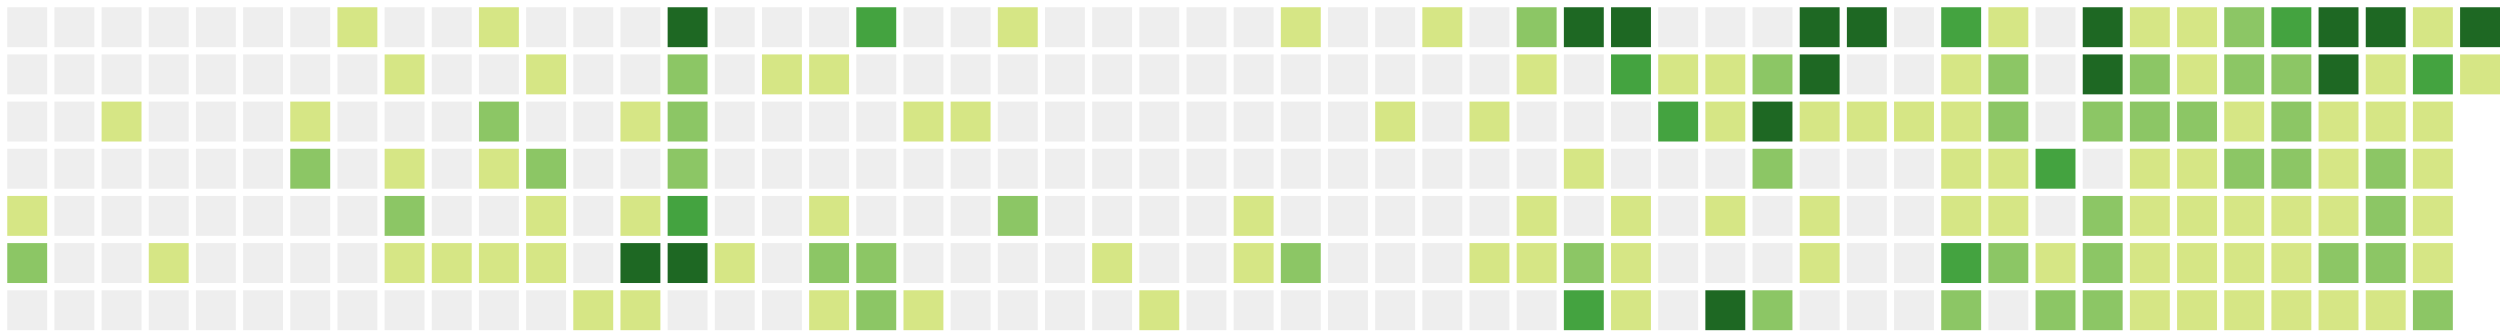
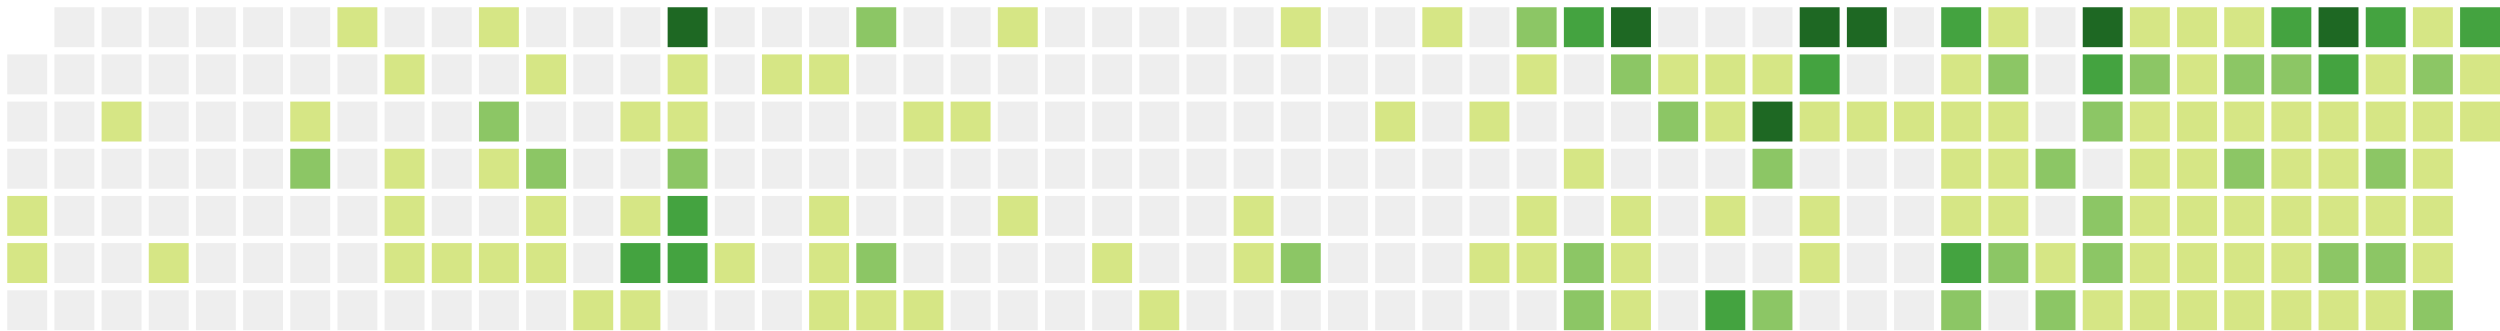
<svg xmlns="http://www.w3.org/2000/svg" width="689" height="91" version="1.1">
-   <rect x="2" y="2" width="11" height="11" rx="0" ry="0" style="fill:#eeeeee;" />
  <rect x="15" y="2" width="11" height="11" rx="0" ry="0" style="fill:#eeeeee;" />
  <rect x="28" y="2" width="11" height="11" rx="0" ry="0" style="fill:#eeeeee;" />
  <rect x="41" y="2" width="11" height="11" rx="0" ry="0" style="fill:#eeeeee;" />
  <rect x="54" y="2" width="11" height="11" rx="0" ry="0" style="fill:#eeeeee;" />
  <rect x="67" y="2" width="11" height="11" rx="0" ry="0" style="fill:#eeeeee;" />
  <rect x="80" y="2" width="11" height="11" rx="0" ry="0" style="fill:#eeeeee;" />
  <rect x="93" y="2" width="11" height="11" rx="0" ry="0" style="fill:#d6e685;" />
  <rect x="106" y="2" width="11" height="11" rx="0" ry="0" style="fill:#eeeeee;" />
  <rect x="119" y="2" width="11" height="11" rx="0" ry="0" style="fill:#eeeeee;" />
  <rect x="132" y="2" width="11" height="11" rx="0" ry="0" style="fill:#d6e685;" />
  <rect x="145" y="2" width="11" height="11" rx="0" ry="0" style="fill:#eeeeee;" />
  <rect x="158" y="2" width="11" height="11" rx="0" ry="0" style="fill:#eeeeee;" />
  <rect x="171" y="2" width="11" height="11" rx="0" ry="0" style="fill:#eeeeee;" />
  <rect x="184" y="2" width="11" height="11" rx="0" ry="0" style="fill:#1e6823;" />
  <rect x="197" y="2" width="11" height="11" rx="0" ry="0" style="fill:#eeeeee;" />
  <rect x="210" y="2" width="11" height="11" rx="0" ry="0" style="fill:#eeeeee;" />
  <rect x="223" y="2" width="11" height="11" rx="0" ry="0" style="fill:#eeeeee;" />
-   <rect x="236" y="2" width="11" height="11" rx="0" ry="0" style="fill:#44a340;" />
+   <rect x="236" y="2" width="11" height="11" rx="0" ry="0" style="fill:#8cc665;" />
  <rect x="249" y="2" width="11" height="11" rx="0" ry="0" style="fill:#eeeeee;" />
  <rect x="262" y="2" width="11" height="11" rx="0" ry="0" style="fill:#eeeeee;" />
  <rect x="275" y="2" width="11" height="11" rx="0" ry="0" style="fill:#d6e685;" />
  <rect x="288" y="2" width="11" height="11" rx="0" ry="0" style="fill:#eeeeee;" />
  <rect x="301" y="2" width="11" height="11" rx="0" ry="0" style="fill:#eeeeee;" />
  <rect x="314" y="2" width="11" height="11" rx="0" ry="0" style="fill:#eeeeee;" />
  <rect x="327" y="2" width="11" height="11" rx="0" ry="0" style="fill:#eeeeee;" />
  <rect x="340" y="2" width="11" height="11" rx="0" ry="0" style="fill:#eeeeee;" />
  <rect x="353" y="2" width="11" height="11" rx="0" ry="0" style="fill:#d6e685;" />
  <rect x="366" y="2" width="11" height="11" rx="0" ry="0" style="fill:#eeeeee;" />
  <rect x="379" y="2" width="11" height="11" rx="0" ry="0" style="fill:#eeeeee;" />
  <rect x="392" y="2" width="11" height="11" rx="0" ry="0" style="fill:#d6e685;" />
  <rect x="405" y="2" width="11" height="11" rx="0" ry="0" style="fill:#eeeeee;" />
  <rect x="418" y="2" width="11" height="11" rx="0" ry="0" style="fill:#8cc665;" />
-   <rect x="431" y="2" width="11" height="11" rx="0" ry="0" style="fill:#1e6823;" />
+   <rect x="431" y="2" width="11" height="11" rx="0" ry="0" style="fill:#44a340;" />
  <rect x="444" y="2" width="11" height="11" rx="0" ry="0" style="fill:#1e6823;" />
  <rect x="457" y="2" width="11" height="11" rx="0" ry="0" style="fill:#eeeeee;" />
  <rect x="470" y="2" width="11" height="11" rx="0" ry="0" style="fill:#eeeeee;" />
  <rect x="483" y="2" width="11" height="11" rx="0" ry="0" style="fill:#eeeeee;" />
  <rect x="496" y="2" width="11" height="11" rx="0" ry="0" style="fill:#1e6823;" />
  <rect x="509" y="2" width="11" height="11" rx="0" ry="0" style="fill:#1e6823;" />
  <rect x="522" y="2" width="11" height="11" rx="0" ry="0" style="fill:#eeeeee;" />
  <rect x="535" y="2" width="11" height="11" rx="0" ry="0" style="fill:#44a340;" />
  <rect x="548" y="2" width="11" height="11" rx="0" ry="0" style="fill:#d6e685;" />
  <rect x="561" y="2" width="11" height="11" rx="0" ry="0" style="fill:#eeeeee;" />
  <rect x="574" y="2" width="11" height="11" rx="0" ry="0" style="fill:#1e6823;" />
  <rect x="587" y="2" width="11" height="11" rx="0" ry="0" style="fill:#d6e685;" />
  <rect x="600" y="2" width="11" height="11" rx="0" ry="0" style="fill:#d6e685;" />
-   <rect x="613" y="2" width="11" height="11" rx="0" ry="0" style="fill:#8cc665;" />
+   <rect x="613" y="2" width="11" height="11" rx="0" ry="0" style="fill:#d6e685;" />
  <rect x="626" y="2" width="11" height="11" rx="0" ry="0" style="fill:#44a340;" />
  <rect x="639" y="2" width="11" height="11" rx="0" ry="0" style="fill:#1e6823;" />
-   <rect x="652" y="2" width="11" height="11" rx="0" ry="0" style="fill:#1e6823;" />
+   <rect x="652" y="2" width="11" height="11" rx="0" ry="0" style="fill:#44a340;" />
  <rect x="665" y="2" width="11" height="11" rx="0" ry="0" style="fill:#d6e685;" />
-   <rect x="678" y="2" width="11" height="11" rx="0" ry="0" style="fill:#1e6823;" />
+   <rect x="678" y="2" width="11" height="11" rx="0" ry="0" style="fill:#44a340;" />
  <rect x="2" y="15" width="11" height="11" rx="0" ry="0" style="fill:#eeeeee;" />
  <rect x="15" y="15" width="11" height="11" rx="0" ry="0" style="fill:#eeeeee;" />
  <rect x="28" y="15" width="11" height="11" rx="0" ry="0" style="fill:#eeeeee;" />
  <rect x="41" y="15" width="11" height="11" rx="0" ry="0" style="fill:#eeeeee;" />
  <rect x="54" y="15" width="11" height="11" rx="0" ry="0" style="fill:#eeeeee;" />
  <rect x="67" y="15" width="11" height="11" rx="0" ry="0" style="fill:#eeeeee;" />
  <rect x="80" y="15" width="11" height="11" rx="0" ry="0" style="fill:#eeeeee;" />
  <rect x="93" y="15" width="11" height="11" rx="0" ry="0" style="fill:#eeeeee;" />
  <rect x="106" y="15" width="11" height="11" rx="0" ry="0" style="fill:#d6e685;" />
  <rect x="119" y="15" width="11" height="11" rx="0" ry="0" style="fill:#eeeeee;" />
  <rect x="132" y="15" width="11" height="11" rx="0" ry="0" style="fill:#eeeeee;" />
  <rect x="145" y="15" width="11" height="11" rx="0" ry="0" style="fill:#d6e685;" />
  <rect x="158" y="15" width="11" height="11" rx="0" ry="0" style="fill:#eeeeee;" />
  <rect x="171" y="15" width="11" height="11" rx="0" ry="0" style="fill:#eeeeee;" />
-   <rect x="184" y="15" width="11" height="11" rx="0" ry="0" style="fill:#8cc665;" />
+   <rect x="184" y="15" width="11" height="11" rx="0" ry="0" style="fill:#d6e685;" />
  <rect x="197" y="15" width="11" height="11" rx="0" ry="0" style="fill:#eeeeee;" />
  <rect x="210" y="15" width="11" height="11" rx="0" ry="0" style="fill:#d6e685;" />
  <rect x="223" y="15" width="11" height="11" rx="0" ry="0" style="fill:#d6e685;" />
  <rect x="236" y="15" width="11" height="11" rx="0" ry="0" style="fill:#eeeeee;" />
  <rect x="249" y="15" width="11" height="11" rx="0" ry="0" style="fill:#eeeeee;" />
  <rect x="262" y="15" width="11" height="11" rx="0" ry="0" style="fill:#eeeeee;" />
  <rect x="275" y="15" width="11" height="11" rx="0" ry="0" style="fill:#eeeeee;" />
  <rect x="288" y="15" width="11" height="11" rx="0" ry="0" style="fill:#eeeeee;" />
  <rect x="301" y="15" width="11" height="11" rx="0" ry="0" style="fill:#eeeeee;" />
  <rect x="314" y="15" width="11" height="11" rx="0" ry="0" style="fill:#eeeeee;" />
  <rect x="327" y="15" width="11" height="11" rx="0" ry="0" style="fill:#eeeeee;" />
  <rect x="340" y="15" width="11" height="11" rx="0" ry="0" style="fill:#eeeeee;" />
  <rect x="353" y="15" width="11" height="11" rx="0" ry="0" style="fill:#eeeeee;" />
  <rect x="366" y="15" width="11" height="11" rx="0" ry="0" style="fill:#eeeeee;" />
  <rect x="379" y="15" width="11" height="11" rx="0" ry="0" style="fill:#eeeeee;" />
  <rect x="392" y="15" width="11" height="11" rx="0" ry="0" style="fill:#eeeeee;" />
  <rect x="405" y="15" width="11" height="11" rx="0" ry="0" style="fill:#eeeeee;" />
  <rect x="418" y="15" width="11" height="11" rx="0" ry="0" style="fill:#d6e685;" />
  <rect x="431" y="15" width="11" height="11" rx="0" ry="0" style="fill:#eeeeee;" />
-   <rect x="444" y="15" width="11" height="11" rx="0" ry="0" style="fill:#44a340;" />
+   <rect x="444" y="15" width="11" height="11" rx="0" ry="0" style="fill:#8cc665;" />
  <rect x="457" y="15" width="11" height="11" rx="0" ry="0" style="fill:#d6e685;" />
  <rect x="470" y="15" width="11" height="11" rx="0" ry="0" style="fill:#d6e685;" />
-   <rect x="483" y="15" width="11" height="11" rx="0" ry="0" style="fill:#8cc665;" />
-   <rect x="496" y="15" width="11" height="11" rx="0" ry="0" style="fill:#1e6823;" />
+   <rect x="483" y="15" width="11" height="11" rx="0" ry="0" style="fill:#d6e685;" />
+   <rect x="496" y="15" width="11" height="11" rx="0" ry="0" style="fill:#44a340;" />
  <rect x="509" y="15" width="11" height="11" rx="0" ry="0" style="fill:#eeeeee;" />
  <rect x="522" y="15" width="11" height="11" rx="0" ry="0" style="fill:#eeeeee;" />
  <rect x="535" y="15" width="11" height="11" rx="0" ry="0" style="fill:#d6e685;" />
  <rect x="548" y="15" width="11" height="11" rx="0" ry="0" style="fill:#8cc665;" />
  <rect x="561" y="15" width="11" height="11" rx="0" ry="0" style="fill:#eeeeee;" />
-   <rect x="574" y="15" width="11" height="11" rx="0" ry="0" style="fill:#1e6823;" />
+   <rect x="574" y="15" width="11" height="11" rx="0" ry="0" style="fill:#44a340;" />
  <rect x="587" y="15" width="11" height="11" rx="0" ry="0" style="fill:#8cc665;" />
  <rect x="600" y="15" width="11" height="11" rx="0" ry="0" style="fill:#d6e685;" />
  <rect x="613" y="15" width="11" height="11" rx="0" ry="0" style="fill:#8cc665;" />
  <rect x="626" y="15" width="11" height="11" rx="0" ry="0" style="fill:#8cc665;" />
-   <rect x="639" y="15" width="11" height="11" rx="0" ry="0" style="fill:#1e6823;" />
+   <rect x="639" y="15" width="11" height="11" rx="0" ry="0" style="fill:#44a340;" />
  <rect x="652" y="15" width="11" height="11" rx="0" ry="0" style="fill:#d6e685;" />
-   <rect x="665" y="15" width="11" height="11" rx="0" ry="0" style="fill:#44a340;" />
+   <rect x="665" y="15" width="11" height="11" rx="0" ry="0" style="fill:#8cc665;" />
  <rect x="678" y="15" width="11" height="11" rx="0" ry="0" style="fill:#d6e685;" />
  <rect x="2" y="28" width="11" height="11" rx="0" ry="0" style="fill:#eeeeee;" />
  <rect x="15" y="28" width="11" height="11" rx="0" ry="0" style="fill:#eeeeee;" />
  <rect x="28" y="28" width="11" height="11" rx="0" ry="0" style="fill:#d6e685;" />
  <rect x="41" y="28" width="11" height="11" rx="0" ry="0" style="fill:#eeeeee;" />
  <rect x="54" y="28" width="11" height="11" rx="0" ry="0" style="fill:#eeeeee;" />
  <rect x="67" y="28" width="11" height="11" rx="0" ry="0" style="fill:#eeeeee;" />
  <rect x="80" y="28" width="11" height="11" rx="0" ry="0" style="fill:#d6e685;" />
  <rect x="93" y="28" width="11" height="11" rx="0" ry="0" style="fill:#eeeeee;" />
  <rect x="106" y="28" width="11" height="11" rx="0" ry="0" style="fill:#eeeeee;" />
  <rect x="119" y="28" width="11" height="11" rx="0" ry="0" style="fill:#eeeeee;" />
  <rect x="132" y="28" width="11" height="11" rx="0" ry="0" style="fill:#8cc665;" />
  <rect x="145" y="28" width="11" height="11" rx="0" ry="0" style="fill:#eeeeee;" />
  <rect x="158" y="28" width="11" height="11" rx="0" ry="0" style="fill:#eeeeee;" />
  <rect x="171" y="28" width="11" height="11" rx="0" ry="0" style="fill:#d6e685;" />
-   <rect x="184" y="28" width="11" height="11" rx="0" ry="0" style="fill:#8cc665;" />
+   <rect x="184" y="28" width="11" height="11" rx="0" ry="0" style="fill:#d6e685;" />
  <rect x="197" y="28" width="11" height="11" rx="0" ry="0" style="fill:#eeeeee;" />
  <rect x="210" y="28" width="11" height="11" rx="0" ry="0" style="fill:#eeeeee;" />
  <rect x="223" y="28" width="11" height="11" rx="0" ry="0" style="fill:#eeeeee;" />
  <rect x="236" y="28" width="11" height="11" rx="0" ry="0" style="fill:#eeeeee;" />
  <rect x="249" y="28" width="11" height="11" rx="0" ry="0" style="fill:#d6e685;" />
  <rect x="262" y="28" width="11" height="11" rx="0" ry="0" style="fill:#d6e685;" />
  <rect x="275" y="28" width="11" height="11" rx="0" ry="0" style="fill:#eeeeee;" />
  <rect x="288" y="28" width="11" height="11" rx="0" ry="0" style="fill:#eeeeee;" />
  <rect x="301" y="28" width="11" height="11" rx="0" ry="0" style="fill:#eeeeee;" />
  <rect x="314" y="28" width="11" height="11" rx="0" ry="0" style="fill:#eeeeee;" />
  <rect x="327" y="28" width="11" height="11" rx="0" ry="0" style="fill:#eeeeee;" />
  <rect x="340" y="28" width="11" height="11" rx="0" ry="0" style="fill:#eeeeee;" />
  <rect x="353" y="28" width="11" height="11" rx="0" ry="0" style="fill:#eeeeee;" />
  <rect x="366" y="28" width="11" height="11" rx="0" ry="0" style="fill:#eeeeee;" />
  <rect x="379" y="28" width="11" height="11" rx="0" ry="0" style="fill:#d6e685;" />
  <rect x="392" y="28" width="11" height="11" rx="0" ry="0" style="fill:#eeeeee;" />
  <rect x="405" y="28" width="11" height="11" rx="0" ry="0" style="fill:#d6e685;" />
  <rect x="418" y="28" width="11" height="11" rx="0" ry="0" style="fill:#eeeeee;" />
  <rect x="431" y="28" width="11" height="11" rx="0" ry="0" style="fill:#eeeeee;" />
  <rect x="444" y="28" width="11" height="11" rx="0" ry="0" style="fill:#eeeeee;" />
-   <rect x="457" y="28" width="11" height="11" rx="0" ry="0" style="fill:#44a340;" />
+   <rect x="457" y="28" width="11" height="11" rx="0" ry="0" style="fill:#8cc665;" />
  <rect x="470" y="28" width="11" height="11" rx="0" ry="0" style="fill:#d6e685;" />
  <rect x="483" y="28" width="11" height="11" rx="0" ry="0" style="fill:#1e6823;" />
  <rect x="496" y="28" width="11" height="11" rx="0" ry="0" style="fill:#d6e685;" />
  <rect x="509" y="28" width="11" height="11" rx="0" ry="0" style="fill:#d6e685;" />
  <rect x="522" y="28" width="11" height="11" rx="0" ry="0" style="fill:#d6e685;" />
  <rect x="535" y="28" width="11" height="11" rx="0" ry="0" style="fill:#d6e685;" />
-   <rect x="548" y="28" width="11" height="11" rx="0" ry="0" style="fill:#8cc665;" />
+   <rect x="548" y="28" width="11" height="11" rx="0" ry="0" style="fill:#d6e685;" />
  <rect x="561" y="28" width="11" height="11" rx="0" ry="0" style="fill:#eeeeee;" />
  <rect x="574" y="28" width="11" height="11" rx="0" ry="0" style="fill:#8cc665;" />
-   <rect x="587" y="28" width="11" height="11" rx="0" ry="0" style="fill:#8cc665;" />
-   <rect x="600" y="28" width="11" height="11" rx="0" ry="0" style="fill:#8cc665;" />
+   <rect x="587" y="28" width="11" height="11" rx="0" ry="0" style="fill:#d6e685;" />
+   <rect x="600" y="28" width="11" height="11" rx="0" ry="0" style="fill:#d6e685;" />
  <rect x="613" y="28" width="11" height="11" rx="0" ry="0" style="fill:#d6e685;" />
-   <rect x="626" y="28" width="11" height="11" rx="0" ry="0" style="fill:#8cc665;" />
+   <rect x="626" y="28" width="11" height="11" rx="0" ry="0" style="fill:#d6e685;" />
  <rect x="639" y="28" width="11" height="11" rx="0" ry="0" style="fill:#d6e685;" />
  <rect x="652" y="28" width="11" height="11" rx="0" ry="0" style="fill:#d6e685;" />
  <rect x="665" y="28" width="11" height="11" rx="0" ry="0" style="fill:#d6e685;" />
+   <rect x="678" y="28" width="11" height="11" rx="0" ry="0" style="fill:#d6e685;" />
  <rect x="2" y="41" width="11" height="11" rx="0" ry="0" style="fill:#eeeeee;" />
  <rect x="15" y="41" width="11" height="11" rx="0" ry="0" style="fill:#eeeeee;" />
  <rect x="28" y="41" width="11" height="11" rx="0" ry="0" style="fill:#eeeeee;" />
  <rect x="41" y="41" width="11" height="11" rx="0" ry="0" style="fill:#eeeeee;" />
  <rect x="54" y="41" width="11" height="11" rx="0" ry="0" style="fill:#eeeeee;" />
  <rect x="67" y="41" width="11" height="11" rx="0" ry="0" style="fill:#eeeeee;" />
  <rect x="80" y="41" width="11" height="11" rx="0" ry="0" style="fill:#8cc665;" />
  <rect x="93" y="41" width="11" height="11" rx="0" ry="0" style="fill:#eeeeee;" />
  <rect x="106" y="41" width="11" height="11" rx="0" ry="0" style="fill:#d6e685;" />
  <rect x="119" y="41" width="11" height="11" rx="0" ry="0" style="fill:#eeeeee;" />
  <rect x="132" y="41" width="11" height="11" rx="0" ry="0" style="fill:#d6e685;" />
  <rect x="145" y="41" width="11" height="11" rx="0" ry="0" style="fill:#8cc665;" />
  <rect x="158" y="41" width="11" height="11" rx="0" ry="0" style="fill:#eeeeee;" />
  <rect x="171" y="41" width="11" height="11" rx="0" ry="0" style="fill:#eeeeee;" />
  <rect x="184" y="41" width="11" height="11" rx="0" ry="0" style="fill:#8cc665;" />
  <rect x="197" y="41" width="11" height="11" rx="0" ry="0" style="fill:#eeeeee;" />
  <rect x="210" y="41" width="11" height="11" rx="0" ry="0" style="fill:#eeeeee;" />
  <rect x="223" y="41" width="11" height="11" rx="0" ry="0" style="fill:#eeeeee;" />
  <rect x="236" y="41" width="11" height="11" rx="0" ry="0" style="fill:#eeeeee;" />
  <rect x="249" y="41" width="11" height="11" rx="0" ry="0" style="fill:#eeeeee;" />
  <rect x="262" y="41" width="11" height="11" rx="0" ry="0" style="fill:#eeeeee;" />
  <rect x="275" y="41" width="11" height="11" rx="0" ry="0" style="fill:#eeeeee;" />
  <rect x="288" y="41" width="11" height="11" rx="0" ry="0" style="fill:#eeeeee;" />
  <rect x="301" y="41" width="11" height="11" rx="0" ry="0" style="fill:#eeeeee;" />
  <rect x="314" y="41" width="11" height="11" rx="0" ry="0" style="fill:#eeeeee;" />
  <rect x="327" y="41" width="11" height="11" rx="0" ry="0" style="fill:#eeeeee;" />
  <rect x="340" y="41" width="11" height="11" rx="0" ry="0" style="fill:#eeeeee;" />
  <rect x="353" y="41" width="11" height="11" rx="0" ry="0" style="fill:#eeeeee;" />
  <rect x="366" y="41" width="11" height="11" rx="0" ry="0" style="fill:#eeeeee;" />
  <rect x="379" y="41" width="11" height="11" rx="0" ry="0" style="fill:#eeeeee;" />
  <rect x="392" y="41" width="11" height="11" rx="0" ry="0" style="fill:#eeeeee;" />
  <rect x="405" y="41" width="11" height="11" rx="0" ry="0" style="fill:#eeeeee;" />
  <rect x="418" y="41" width="11" height="11" rx="0" ry="0" style="fill:#eeeeee;" />
  <rect x="431" y="41" width="11" height="11" rx="0" ry="0" style="fill:#d6e685;" />
  <rect x="444" y="41" width="11" height="11" rx="0" ry="0" style="fill:#eeeeee;" />
  <rect x="457" y="41" width="11" height="11" rx="0" ry="0" style="fill:#eeeeee;" />
  <rect x="470" y="41" width="11" height="11" rx="0" ry="0" style="fill:#eeeeee;" />
  <rect x="483" y="41" width="11" height="11" rx="0" ry="0" style="fill:#8cc665;" />
  <rect x="496" y="41" width="11" height="11" rx="0" ry="0" style="fill:#eeeeee;" />
  <rect x="509" y="41" width="11" height="11" rx="0" ry="0" style="fill:#eeeeee;" />
  <rect x="522" y="41" width="11" height="11" rx="0" ry="0" style="fill:#eeeeee;" />
  <rect x="535" y="41" width="11" height="11" rx="0" ry="0" style="fill:#d6e685;" />
  <rect x="548" y="41" width="11" height="11" rx="0" ry="0" style="fill:#d6e685;" />
-   <rect x="561" y="41" width="11" height="11" rx="0" ry="0" style="fill:#44a340;" />
+   <rect x="561" y="41" width="11" height="11" rx="0" ry="0" style="fill:#8cc665;" />
  <rect x="574" y="41" width="11" height="11" rx="0" ry="0" style="fill:#eeeeee;" />
  <rect x="587" y="41" width="11" height="11" rx="0" ry="0" style="fill:#d6e685;" />
  <rect x="600" y="41" width="11" height="11" rx="0" ry="0" style="fill:#d6e685;" />
  <rect x="613" y="41" width="11" height="11" rx="0" ry="0" style="fill:#8cc665;" />
-   <rect x="626" y="41" width="11" height="11" rx="0" ry="0" style="fill:#8cc665;" />
+   <rect x="626" y="41" width="11" height="11" rx="0" ry="0" style="fill:#d6e685;" />
  <rect x="639" y="41" width="11" height="11" rx="0" ry="0" style="fill:#d6e685;" />
  <rect x="652" y="41" width="11" height="11" rx="0" ry="0" style="fill:#8cc665;" />
  <rect x="665" y="41" width="11" height="11" rx="0" ry="0" style="fill:#d6e685;" />
  <rect x="2" y="54" width="11" height="11" rx="0" ry="0" style="fill:#d6e685;" />
  <rect x="15" y="54" width="11" height="11" rx="0" ry="0" style="fill:#eeeeee;" />
  <rect x="28" y="54" width="11" height="11" rx="0" ry="0" style="fill:#eeeeee;" />
  <rect x="41" y="54" width="11" height="11" rx="0" ry="0" style="fill:#eeeeee;" />
  <rect x="54" y="54" width="11" height="11" rx="0" ry="0" style="fill:#eeeeee;" />
  <rect x="67" y="54" width="11" height="11" rx="0" ry="0" style="fill:#eeeeee;" />
  <rect x="80" y="54" width="11" height="11" rx="0" ry="0" style="fill:#eeeeee;" />
  <rect x="93" y="54" width="11" height="11" rx="0" ry="0" style="fill:#eeeeee;" />
-   <rect x="106" y="54" width="11" height="11" rx="0" ry="0" style="fill:#8cc665;" />
+   <rect x="106" y="54" width="11" height="11" rx="0" ry="0" style="fill:#d6e685;" />
  <rect x="119" y="54" width="11" height="11" rx="0" ry="0" style="fill:#eeeeee;" />
  <rect x="132" y="54" width="11" height="11" rx="0" ry="0" style="fill:#eeeeee;" />
  <rect x="145" y="54" width="11" height="11" rx="0" ry="0" style="fill:#d6e685;" />
  <rect x="158" y="54" width="11" height="11" rx="0" ry="0" style="fill:#eeeeee;" />
  <rect x="171" y="54" width="11" height="11" rx="0" ry="0" style="fill:#d6e685;" />
  <rect x="184" y="54" width="11" height="11" rx="0" ry="0" style="fill:#44a340;" />
  <rect x="197" y="54" width="11" height="11" rx="0" ry="0" style="fill:#eeeeee;" />
  <rect x="210" y="54" width="11" height="11" rx="0" ry="0" style="fill:#eeeeee;" />
  <rect x="223" y="54" width="11" height="11" rx="0" ry="0" style="fill:#d6e685;" />
  <rect x="236" y="54" width="11" height="11" rx="0" ry="0" style="fill:#eeeeee;" />
  <rect x="249" y="54" width="11" height="11" rx="0" ry="0" style="fill:#eeeeee;" />
  <rect x="262" y="54" width="11" height="11" rx="0" ry="0" style="fill:#eeeeee;" />
-   <rect x="275" y="54" width="11" height="11" rx="0" ry="0" style="fill:#8cc665;" />
+   <rect x="275" y="54" width="11" height="11" rx="0" ry="0" style="fill:#d6e685;" />
  <rect x="288" y="54" width="11" height="11" rx="0" ry="0" style="fill:#eeeeee;" />
  <rect x="301" y="54" width="11" height="11" rx="0" ry="0" style="fill:#eeeeee;" />
  <rect x="314" y="54" width="11" height="11" rx="0" ry="0" style="fill:#eeeeee;" />
  <rect x="327" y="54" width="11" height="11" rx="0" ry="0" style="fill:#eeeeee;" />
  <rect x="340" y="54" width="11" height="11" rx="0" ry="0" style="fill:#d6e685;" />
  <rect x="353" y="54" width="11" height="11" rx="0" ry="0" style="fill:#eeeeee;" />
  <rect x="366" y="54" width="11" height="11" rx="0" ry="0" style="fill:#eeeeee;" />
  <rect x="379" y="54" width="11" height="11" rx="0" ry="0" style="fill:#eeeeee;" />
  <rect x="392" y="54" width="11" height="11" rx="0" ry="0" style="fill:#eeeeee;" />
  <rect x="405" y="54" width="11" height="11" rx="0" ry="0" style="fill:#eeeeee;" />
  <rect x="418" y="54" width="11" height="11" rx="0" ry="0" style="fill:#d6e685;" />
  <rect x="431" y="54" width="11" height="11" rx="0" ry="0" style="fill:#eeeeee;" />
  <rect x="444" y="54" width="11" height="11" rx="0" ry="0" style="fill:#d6e685;" />
  <rect x="457" y="54" width="11" height="11" rx="0" ry="0" style="fill:#eeeeee;" />
  <rect x="470" y="54" width="11" height="11" rx="0" ry="0" style="fill:#d6e685;" />
  <rect x="483" y="54" width="11" height="11" rx="0" ry="0" style="fill:#eeeeee;" />
  <rect x="496" y="54" width="11" height="11" rx="0" ry="0" style="fill:#d6e685;" />
  <rect x="509" y="54" width="11" height="11" rx="0" ry="0" style="fill:#eeeeee;" />
  <rect x="522" y="54" width="11" height="11" rx="0" ry="0" style="fill:#eeeeee;" />
  <rect x="535" y="54" width="11" height="11" rx="0" ry="0" style="fill:#d6e685;" />
  <rect x="548" y="54" width="11" height="11" rx="0" ry="0" style="fill:#d6e685;" />
  <rect x="561" y="54" width="11" height="11" rx="0" ry="0" style="fill:#eeeeee;" />
  <rect x="574" y="54" width="11" height="11" rx="0" ry="0" style="fill:#8cc665;" />
  <rect x="587" y="54" width="11" height="11" rx="0" ry="0" style="fill:#d6e685;" />
  <rect x="600" y="54" width="11" height="11" rx="0" ry="0" style="fill:#d6e685;" />
  <rect x="613" y="54" width="11" height="11" rx="0" ry="0" style="fill:#d6e685;" />
  <rect x="626" y="54" width="11" height="11" rx="0" ry="0" style="fill:#d6e685;" />
  <rect x="639" y="54" width="11" height="11" rx="0" ry="0" style="fill:#d6e685;" />
-   <rect x="652" y="54" width="11" height="11" rx="0" ry="0" style="fill:#8cc665;" />
+   <rect x="652" y="54" width="11" height="11" rx="0" ry="0" style="fill:#d6e685;" />
  <rect x="665" y="54" width="11" height="11" rx="0" ry="0" style="fill:#d6e685;" />
-   <rect x="2" y="67" width="11" height="11" rx="0" ry="0" style="fill:#8cc665;" />
+   <rect x="2" y="67" width="11" height="11" rx="0" ry="0" style="fill:#d6e685;" />
  <rect x="15" y="67" width="11" height="11" rx="0" ry="0" style="fill:#eeeeee;" />
  <rect x="28" y="67" width="11" height="11" rx="0" ry="0" style="fill:#eeeeee;" />
  <rect x="41" y="67" width="11" height="11" rx="0" ry="0" style="fill:#d6e685;" />
  <rect x="54" y="67" width="11" height="11" rx="0" ry="0" style="fill:#eeeeee;" />
  <rect x="67" y="67" width="11" height="11" rx="0" ry="0" style="fill:#eeeeee;" />
  <rect x="80" y="67" width="11" height="11" rx="0" ry="0" style="fill:#eeeeee;" />
  <rect x="93" y="67" width="11" height="11" rx="0" ry="0" style="fill:#eeeeee;" />
  <rect x="106" y="67" width="11" height="11" rx="0" ry="0" style="fill:#d6e685;" />
  <rect x="119" y="67" width="11" height="11" rx="0" ry="0" style="fill:#d6e685;" />
  <rect x="132" y="67" width="11" height="11" rx="0" ry="0" style="fill:#d6e685;" />
  <rect x="145" y="67" width="11" height="11" rx="0" ry="0" style="fill:#d6e685;" />
  <rect x="158" y="67" width="11" height="11" rx="0" ry="0" style="fill:#eeeeee;" />
-   <rect x="171" y="67" width="11" height="11" rx="0" ry="0" style="fill:#1e6823;" />
-   <rect x="184" y="67" width="11" height="11" rx="0" ry="0" style="fill:#1e6823;" />
+   <rect x="171" y="67" width="11" height="11" rx="0" ry="0" style="fill:#44a340;" />
+   <rect x="184" y="67" width="11" height="11" rx="0" ry="0" style="fill:#44a340;" />
  <rect x="197" y="67" width="11" height="11" rx="0" ry="0" style="fill:#d6e685;" />
  <rect x="210" y="67" width="11" height="11" rx="0" ry="0" style="fill:#eeeeee;" />
-   <rect x="223" y="67" width="11" height="11" rx="0" ry="0" style="fill:#8cc665;" />
+   <rect x="223" y="67" width="11" height="11" rx="0" ry="0" style="fill:#d6e685;" />
  <rect x="236" y="67" width="11" height="11" rx="0" ry="0" style="fill:#8cc665;" />
  <rect x="249" y="67" width="11" height="11" rx="0" ry="0" style="fill:#eeeeee;" />
  <rect x="262" y="67" width="11" height="11" rx="0" ry="0" style="fill:#eeeeee;" />
  <rect x="275" y="67" width="11" height="11" rx="0" ry="0" style="fill:#eeeeee;" />
  <rect x="288" y="67" width="11" height="11" rx="0" ry="0" style="fill:#eeeeee;" />
  <rect x="301" y="67" width="11" height="11" rx="0" ry="0" style="fill:#d6e685;" />
  <rect x="314" y="67" width="11" height="11" rx="0" ry="0" style="fill:#eeeeee;" />
  <rect x="327" y="67" width="11" height="11" rx="0" ry="0" style="fill:#eeeeee;" />
  <rect x="340" y="67" width="11" height="11" rx="0" ry="0" style="fill:#d6e685;" />
  <rect x="353" y="67" width="11" height="11" rx="0" ry="0" style="fill:#8cc665;" />
  <rect x="366" y="67" width="11" height="11" rx="0" ry="0" style="fill:#eeeeee;" />
  <rect x="379" y="67" width="11" height="11" rx="0" ry="0" style="fill:#eeeeee;" />
  <rect x="392" y="67" width="11" height="11" rx="0" ry="0" style="fill:#eeeeee;" />
  <rect x="405" y="67" width="11" height="11" rx="0" ry="0" style="fill:#d6e685;" />
  <rect x="418" y="67" width="11" height="11" rx="0" ry="0" style="fill:#d6e685;" />
  <rect x="431" y="67" width="11" height="11" rx="0" ry="0" style="fill:#8cc665;" />
  <rect x="444" y="67" width="11" height="11" rx="0" ry="0" style="fill:#d6e685;" />
  <rect x="457" y="67" width="11" height="11" rx="0" ry="0" style="fill:#eeeeee;" />
  <rect x="470" y="67" width="11" height="11" rx="0" ry="0" style="fill:#eeeeee;" />
  <rect x="483" y="67" width="11" height="11" rx="0" ry="0" style="fill:#eeeeee;" />
  <rect x="496" y="67" width="11" height="11" rx="0" ry="0" style="fill:#d6e685;" />
  <rect x="509" y="67" width="11" height="11" rx="0" ry="0" style="fill:#eeeeee;" />
  <rect x="522" y="67" width="11" height="11" rx="0" ry="0" style="fill:#eeeeee;" />
  <rect x="535" y="67" width="11" height="11" rx="0" ry="0" style="fill:#44a340;" />
  <rect x="548" y="67" width="11" height="11" rx="0" ry="0" style="fill:#8cc665;" />
  <rect x="561" y="67" width="11" height="11" rx="0" ry="0" style="fill:#d6e685;" />
  <rect x="574" y="67" width="11" height="11" rx="0" ry="0" style="fill:#8cc665;" />
  <rect x="587" y="67" width="11" height="11" rx="0" ry="0" style="fill:#d6e685;" />
  <rect x="600" y="67" width="11" height="11" rx="0" ry="0" style="fill:#d6e685;" />
  <rect x="613" y="67" width="11" height="11" rx="0" ry="0" style="fill:#d6e685;" />
  <rect x="626" y="67" width="11" height="11" rx="0" ry="0" style="fill:#d6e685;" />
  <rect x="639" y="67" width="11" height="11" rx="0" ry="0" style="fill:#8cc665;" />
  <rect x="652" y="67" width="11" height="11" rx="0" ry="0" style="fill:#8cc665;" />
  <rect x="665" y="67" width="11" height="11" rx="0" ry="0" style="fill:#d6e685;" />
  <rect x="2" y="80" width="11" height="11" rx="0" ry="0" style="fill:#eeeeee;" />
  <rect x="15" y="80" width="11" height="11" rx="0" ry="0" style="fill:#eeeeee;" />
  <rect x="28" y="80" width="11" height="11" rx="0" ry="0" style="fill:#eeeeee;" />
  <rect x="41" y="80" width="11" height="11" rx="0" ry="0" style="fill:#eeeeee;" />
  <rect x="54" y="80" width="11" height="11" rx="0" ry="0" style="fill:#eeeeee;" />
  <rect x="67" y="80" width="11" height="11" rx="0" ry="0" style="fill:#eeeeee;" />
  <rect x="80" y="80" width="11" height="11" rx="0" ry="0" style="fill:#eeeeee;" />
  <rect x="93" y="80" width="11" height="11" rx="0" ry="0" style="fill:#eeeeee;" />
  <rect x="106" y="80" width="11" height="11" rx="0" ry="0" style="fill:#eeeeee;" />
  <rect x="119" y="80" width="11" height="11" rx="0" ry="0" style="fill:#eeeeee;" />
  <rect x="132" y="80" width="11" height="11" rx="0" ry="0" style="fill:#eeeeee;" />
  <rect x="145" y="80" width="11" height="11" rx="0" ry="0" style="fill:#eeeeee;" />
  <rect x="158" y="80" width="11" height="11" rx="0" ry="0" style="fill:#d6e685;" />
  <rect x="171" y="80" width="11" height="11" rx="0" ry="0" style="fill:#d6e685;" />
  <rect x="184" y="80" width="11" height="11" rx="0" ry="0" style="fill:#eeeeee;" />
  <rect x="197" y="80" width="11" height="11" rx="0" ry="0" style="fill:#eeeeee;" />
  <rect x="210" y="80" width="11" height="11" rx="0" ry="0" style="fill:#eeeeee;" />
  <rect x="223" y="80" width="11" height="11" rx="0" ry="0" style="fill:#d6e685;" />
-   <rect x="236" y="80" width="11" height="11" rx="0" ry="0" style="fill:#8cc665;" />
+   <rect x="236" y="80" width="11" height="11" rx="0" ry="0" style="fill:#d6e685;" />
  <rect x="249" y="80" width="11" height="11" rx="0" ry="0" style="fill:#d6e685;" />
  <rect x="262" y="80" width="11" height="11" rx="0" ry="0" style="fill:#eeeeee;" />
  <rect x="275" y="80" width="11" height="11" rx="0" ry="0" style="fill:#eeeeee;" />
  <rect x="288" y="80" width="11" height="11" rx="0" ry="0" style="fill:#eeeeee;" />
  <rect x="301" y="80" width="11" height="11" rx="0" ry="0" style="fill:#eeeeee;" />
  <rect x="314" y="80" width="11" height="11" rx="0" ry="0" style="fill:#d6e685;" />
  <rect x="327" y="80" width="11" height="11" rx="0" ry="0" style="fill:#eeeeee;" />
  <rect x="340" y="80" width="11" height="11" rx="0" ry="0" style="fill:#eeeeee;" />
  <rect x="353" y="80" width="11" height="11" rx="0" ry="0" style="fill:#eeeeee;" />
  <rect x="366" y="80" width="11" height="11" rx="0" ry="0" style="fill:#eeeeee;" />
  <rect x="379" y="80" width="11" height="11" rx="0" ry="0" style="fill:#eeeeee;" />
  <rect x="392" y="80" width="11" height="11" rx="0" ry="0" style="fill:#eeeeee;" />
  <rect x="405" y="80" width="11" height="11" rx="0" ry="0" style="fill:#eeeeee;" />
  <rect x="418" y="80" width="11" height="11" rx="0" ry="0" style="fill:#eeeeee;" />
-   <rect x="431" y="80" width="11" height="11" rx="0" ry="0" style="fill:#44a340;" />
+   <rect x="431" y="80" width="11" height="11" rx="0" ry="0" style="fill:#8cc665;" />
  <rect x="444" y="80" width="11" height="11" rx="0" ry="0" style="fill:#d6e685;" />
  <rect x="457" y="80" width="11" height="11" rx="0" ry="0" style="fill:#eeeeee;" />
-   <rect x="470" y="80" width="11" height="11" rx="0" ry="0" style="fill:#1e6823;" />
+   <rect x="470" y="80" width="11" height="11" rx="0" ry="0" style="fill:#44a340;" />
  <rect x="483" y="80" width="11" height="11" rx="0" ry="0" style="fill:#8cc665;" />
  <rect x="496" y="80" width="11" height="11" rx="0" ry="0" style="fill:#eeeeee;" />
  <rect x="509" y="80" width="11" height="11" rx="0" ry="0" style="fill:#eeeeee;" />
  <rect x="522" y="80" width="11" height="11" rx="0" ry="0" style="fill:#eeeeee;" />
  <rect x="535" y="80" width="11" height="11" rx="0" ry="0" style="fill:#8cc665;" />
  <rect x="548" y="80" width="11" height="11" rx="0" ry="0" style="fill:#eeeeee;" />
  <rect x="561" y="80" width="11" height="11" rx="0" ry="0" style="fill:#8cc665;" />
-   <rect x="574" y="80" width="11" height="11" rx="0" ry="0" style="fill:#8cc665;" />
+   <rect x="574" y="80" width="11" height="11" rx="0" ry="0" style="fill:#d6e685;" />
  <rect x="587" y="80" width="11" height="11" rx="0" ry="0" style="fill:#d6e685;" />
  <rect x="600" y="80" width="11" height="11" rx="0" ry="0" style="fill:#d6e685;" />
  <rect x="613" y="80" width="11" height="11" rx="0" ry="0" style="fill:#d6e685;" />
  <rect x="626" y="80" width="11" height="11" rx="0" ry="0" style="fill:#d6e685;" />
  <rect x="639" y="80" width="11" height="11" rx="0" ry="0" style="fill:#d6e685;" />
  <rect x="652" y="80" width="11" height="11" rx="0" ry="0" style="fill:#d6e685;" />
  <rect x="665" y="80" width="11" height="11" rx="0" ry="0" style="fill:#8cc665;" />
</svg>
